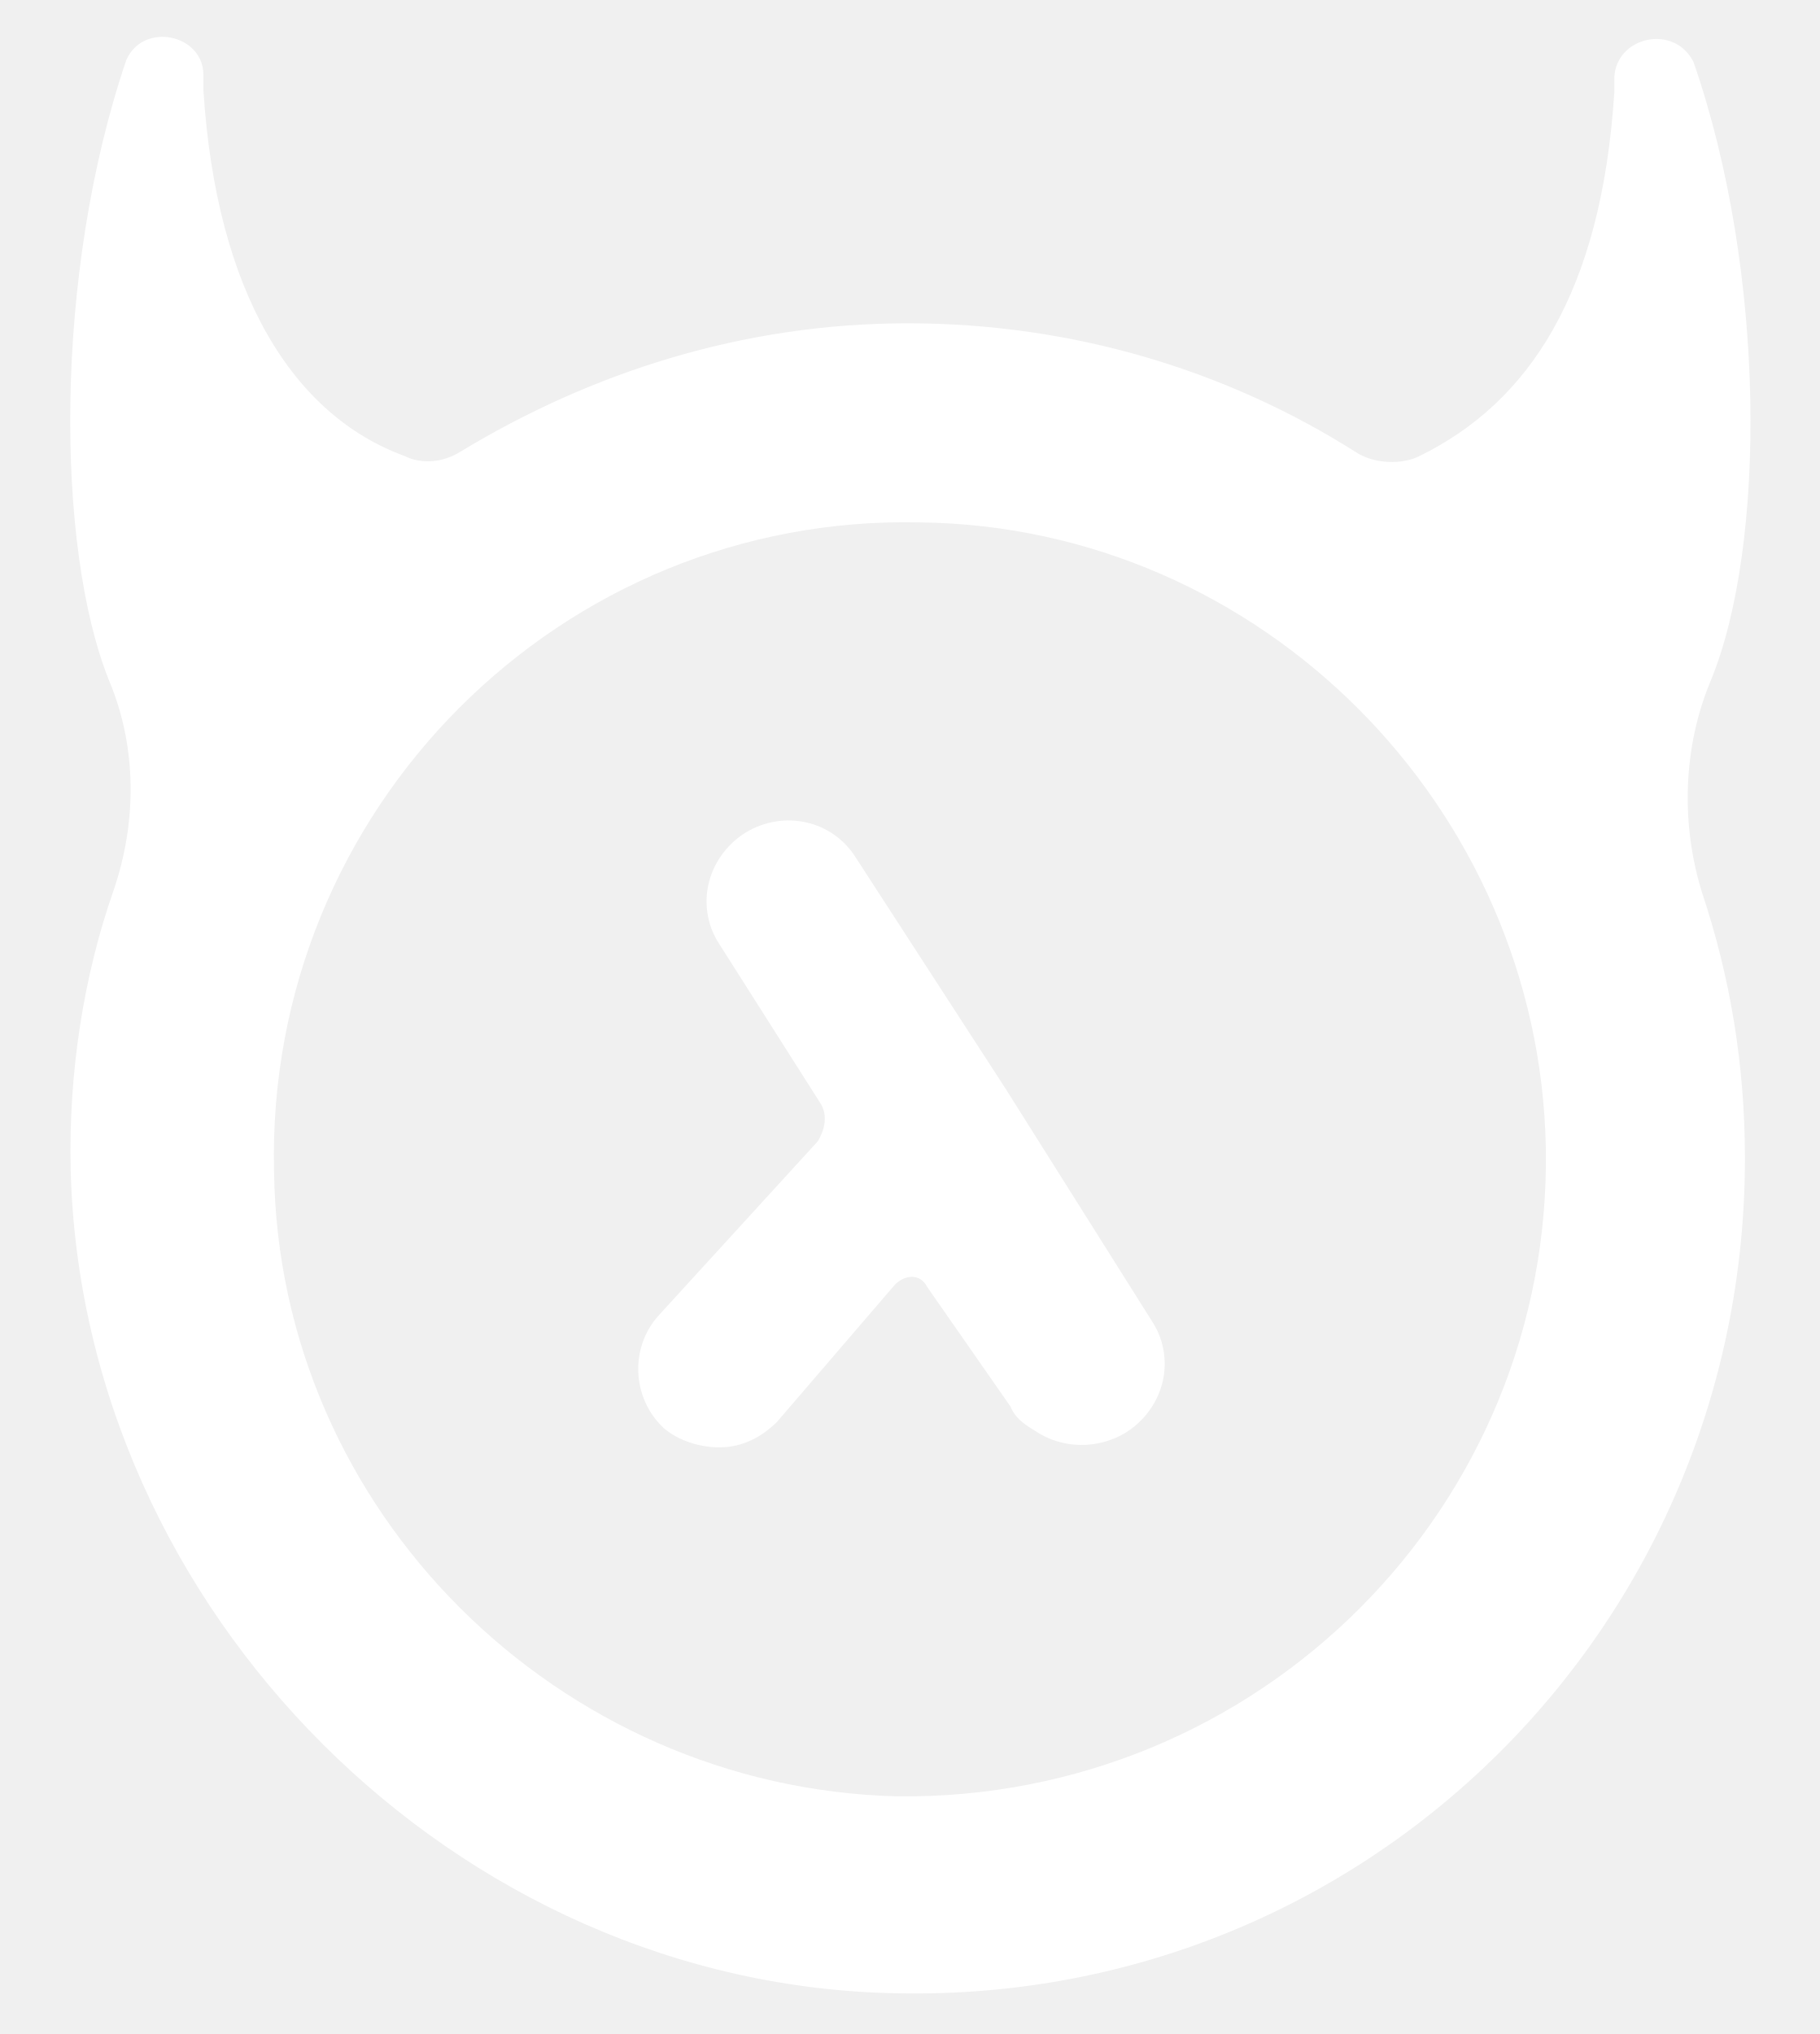
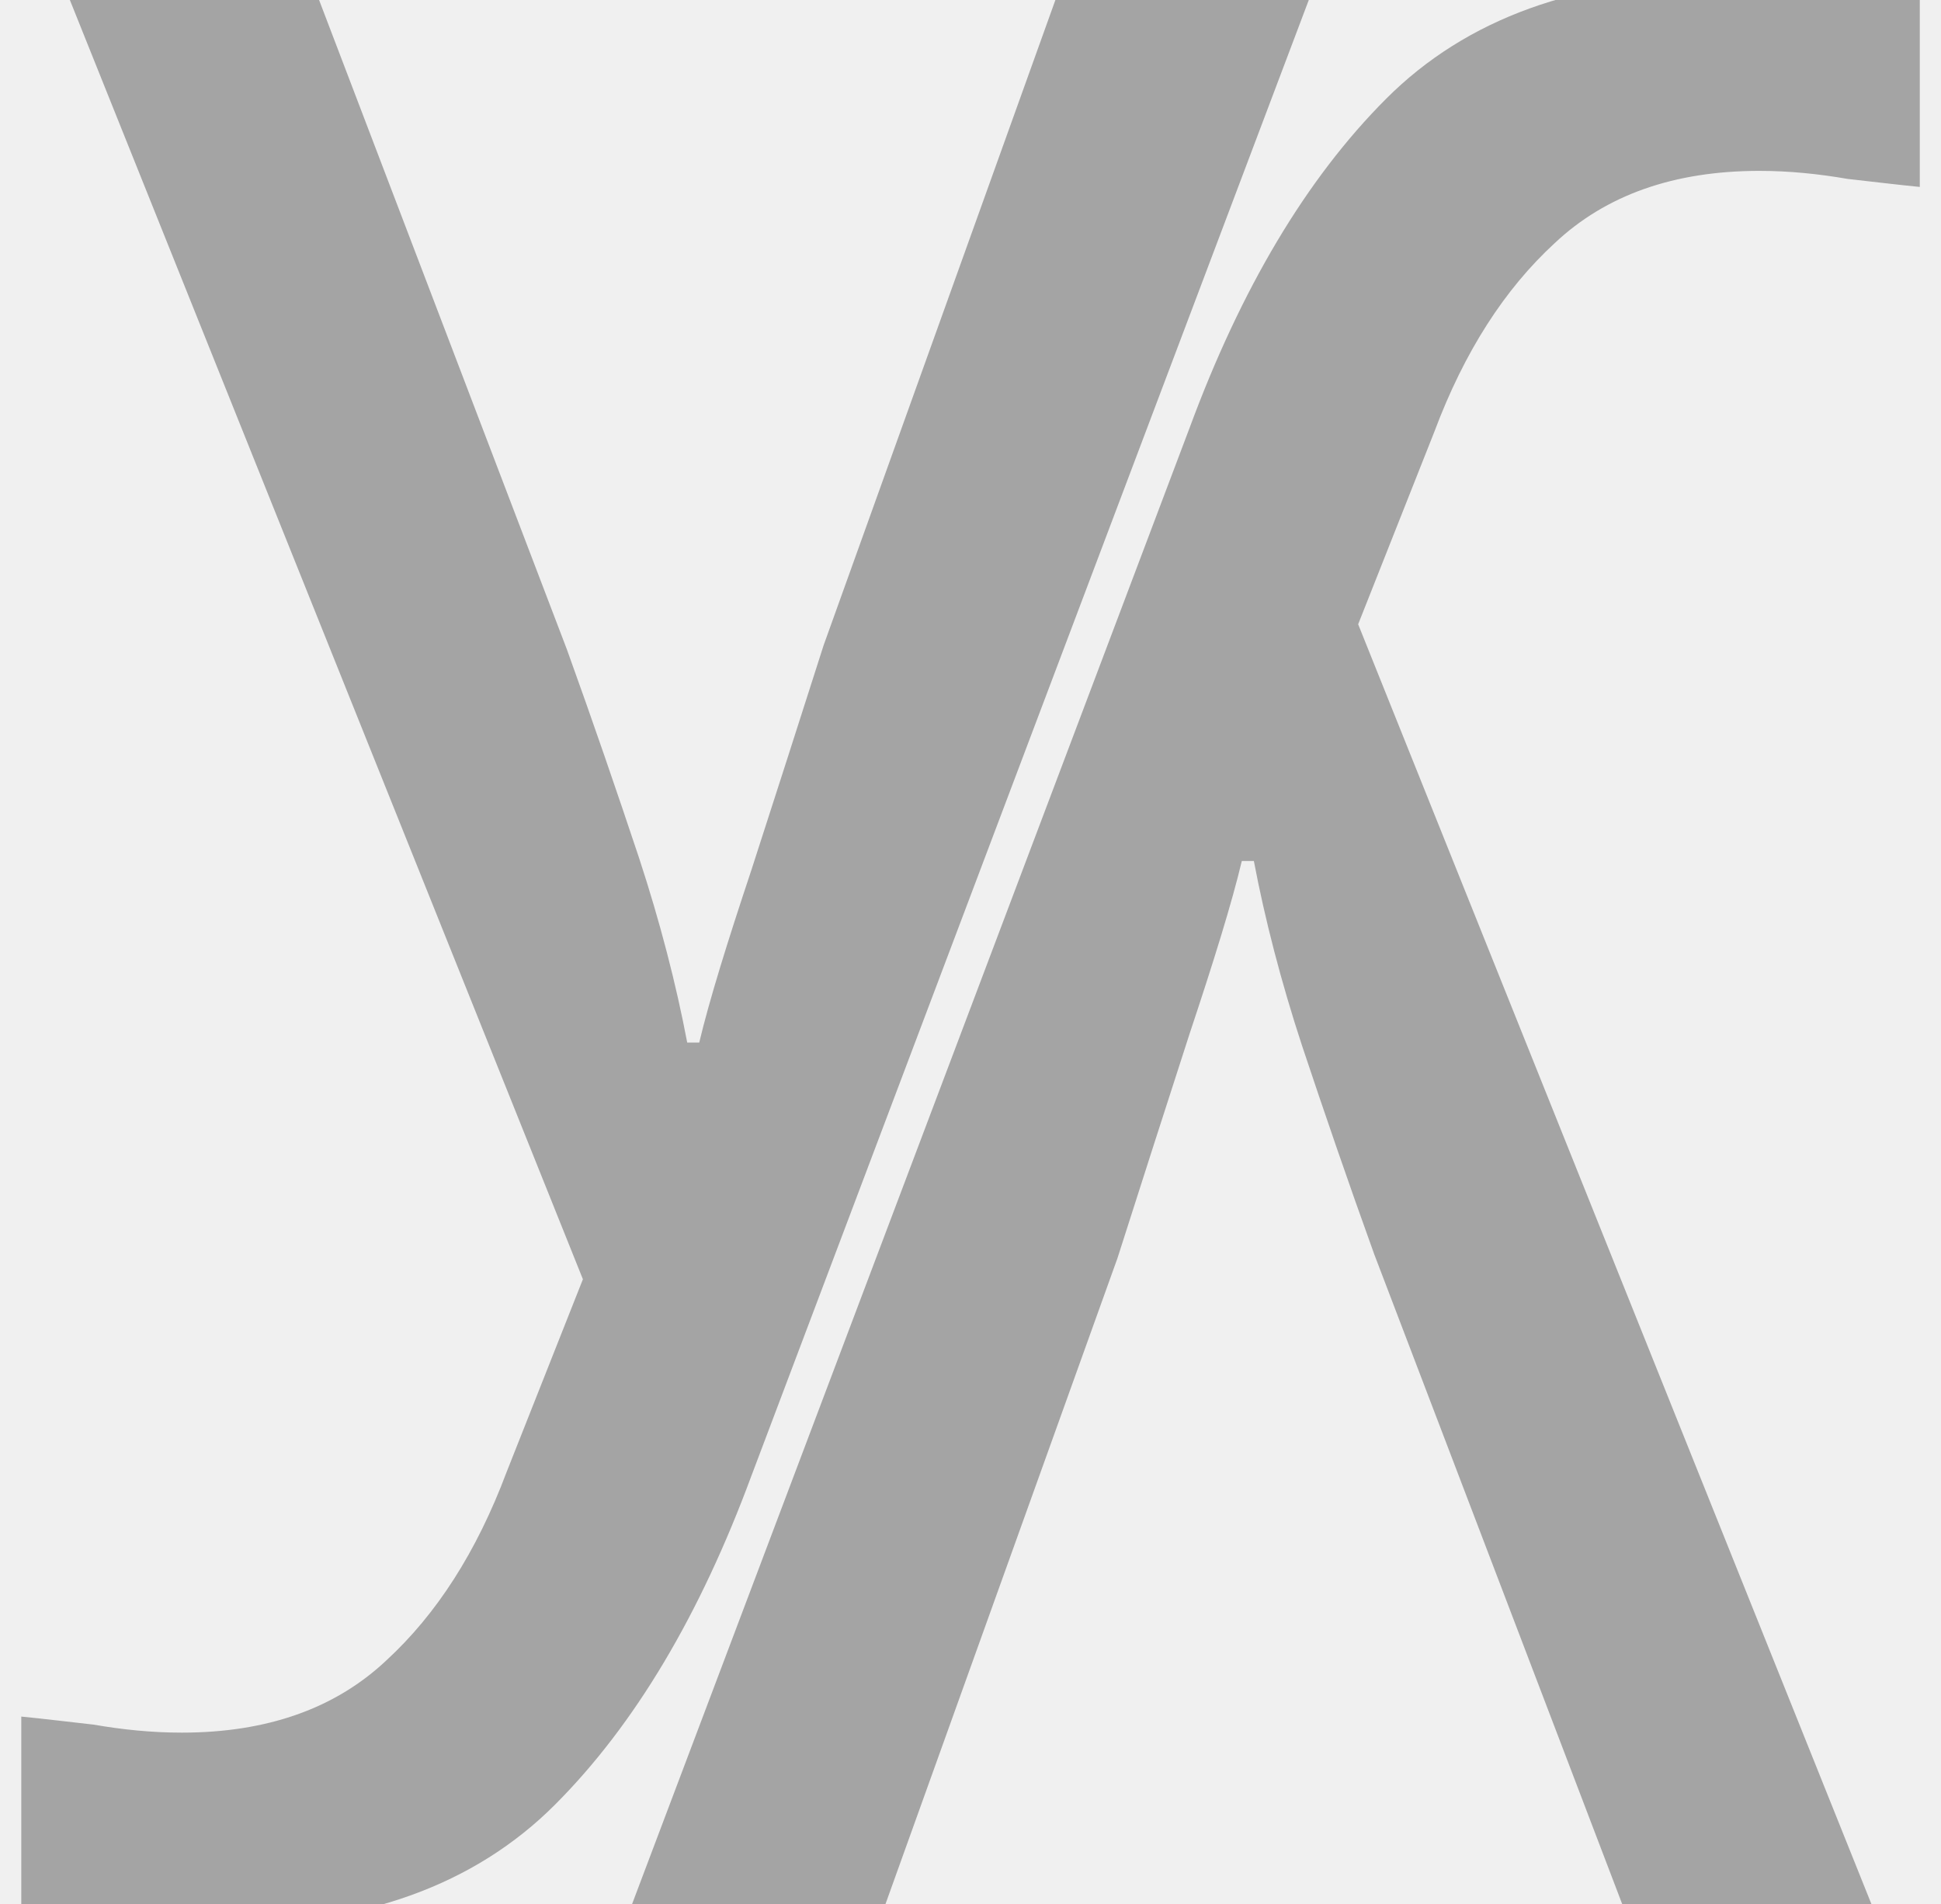
- <svg xmlns="http://www.w3.org/2000/svg" version="1.1" x="0px" y="0px" viewBox="0 0 85 95" style="enable-background:new 0 0 85 95;" xml:space="preserve">
-   <style type="text/css">
- 	.st0{fill:#FFFFFF;}
- </style>
-   <g id="Layer_2">
- </g>
-   <g id="Layer_1">
-     <g>
-       <path class="st0" d="M79.9,31.8c2.6-6.3,2.6-19.1-0.8-28.9l0,0c-0.9-1.8-3.6-1.2-3.7,0.7v0.7c-0.6,9.4-4,14.5-9.1,17    c-0.8,0.4-2.1,0.4-3-0.2c-6-3.8-13.2-6-20.9-6s-14.8,2.3-20.9,6c-0.8,0.5-1.8,0.6-2.6,0.2c-5.2-1.9-8.8-7.6-9.4-17.1V3.5    C9.5,1.6,6.7,1,5.9,2.8c-3.4,10-3.3,22.8-0.8,29c1.3,3.1,1.3,6.6,0.2,9.8c-1.4,4-2.1,8.5-2,13c0.5,20.6,18,38.2,38.7,38.5    C63.8,93.5,81.5,76,81.5,54.1c0-4.4-0.7-8.5-2-12.4C78.5,38.5,78.6,34.9,79.9,31.8z M41.9,83.9C26.1,83.5,13,70.6,12.8,54.7    C12.4,37.8,26.2,24,43,24.4c15.9,0.2,28.9,13.3,29.2,29.2C72.5,70.4,58.8,84.1,41.9,83.9z" />
-       <path class="st0" d="M47,50.9l-7-10.8c-1.1-1.8-3.4-2.3-5.2-1.2c-1.1,0.7-1.8,1.9-1.8,3.2c0,0.7,0.2,1.4,0.6,2l4.7,7.4    c0.4,0.6,0.2,1.3-0.1,1.8l-7.4,8.1c-1.4,1.5-1.3,3.9,0.2,5.3c0.7,0.6,1.7,0.9,2.6,0.9c1.1,0,2-0.5,2.7-1.2l5.5-6.4    c0.5-0.5,1.2-0.5,1.5,0.1l3.9,5.6c0.2,0.5,0.6,0.8,1.1,1.1c1.3,0.9,3,0.9,4.3,0.1l0,0c1.1-0.7,1.8-1.9,1.8-3.2    c0-0.7-0.2-1.4-0.6-2L47,50.9z" />
-     </g>
+ <svg xmlns="http://www.w3.org/2000/svg" width="7.56mm" height="7.412mm" viewBox="0 0 7.56 7.412" version="1.1" id="svg5">
+   <defs id="defs2" />
+   <g id="layer1" transform="translate(-99.26479,-103.1822)">
+     <text xml:space="preserve" style="font-style:normal;font-weight:normal;font-size:10.583px;line-height:1.25;font-family:sans-serif;fill:#000000;fill-opacity:1;stroke:none;stroke-width:0.265" x="237.435" y="53.164" id="text2154">
+       <tspan id="tspan2152" style="font-style:normal;font-variant:normal;font-weight:normal;font-stretch:normal;font-family:AlleghenyPA;-inkscape-font-specification:AlleghenyPA;stroke-width:0.265" x="237.435" y="53.164" rotate="0" />
+       <tspan style="font-style:normal;font-variant:normal;font-weight:normal;font-stretch:normal;font-family:AlleghenyPA;-inkscape-font-specification:AlleghenyPA;stroke-width:0.265" x="237.435" y="66.393" rotate="0" id="tspan4148" />
+     </text>
+     <text xml:space="preserve" style="font-style:normal;font-weight:normal;font-size:10.583px;line-height:1.25;font-family:sans-serif;fill:#000000;fill-opacity:1;stroke:none;stroke-width:0.265" x="272.797" y="70.725" id="text13400">
+       <tspan id="tspan13398" style="stroke-width:0.265" x="272.797" y="70.725" />
+     </text>
+     <text xml:space="preserve" style="font-style:normal;font-weight:normal;font-size:10.583px;line-height:1.25;font-family:sans-serif;fill:#a4a4a4;fill-opacity:1;stroke:none;stroke-width:0.265" x="99.239" y="108.148" id="text86016">
+       <tspan id="tspan86014" style="font-style:normal;font-variant:normal;font-weight:normal;font-stretch:normal;font-family:Berni;-inkscape-font-specification:Berni;stroke-width:0.265;fill:#a4a4a4;fill-opacity:1" x="99.239" y="108.148">y</tspan>
+     </text>
+     <text xml:space="preserve" style="font-style:normal;font-weight:normal;font-size:10.583px;line-height:1.25;font-family:sans-serif;fill:#a4a4a4;fill-opacity:1;stroke:none;stroke-width:0.265" x="-106.85" y="-105.628" id="text87270" transform="scale(-1)">
+       <tspan id="tspan87268" style="font-style:normal;font-variant:normal;font-weight:normal;font-stretch:normal;font-family:Berni;-inkscape-font-specification:Berni;stroke-width:0.265;fill:#a4a4a4;fill-opacity:1" x="-106.85" y="-105.628">y</tspan>
+     </text>
  </g>
</svg>
